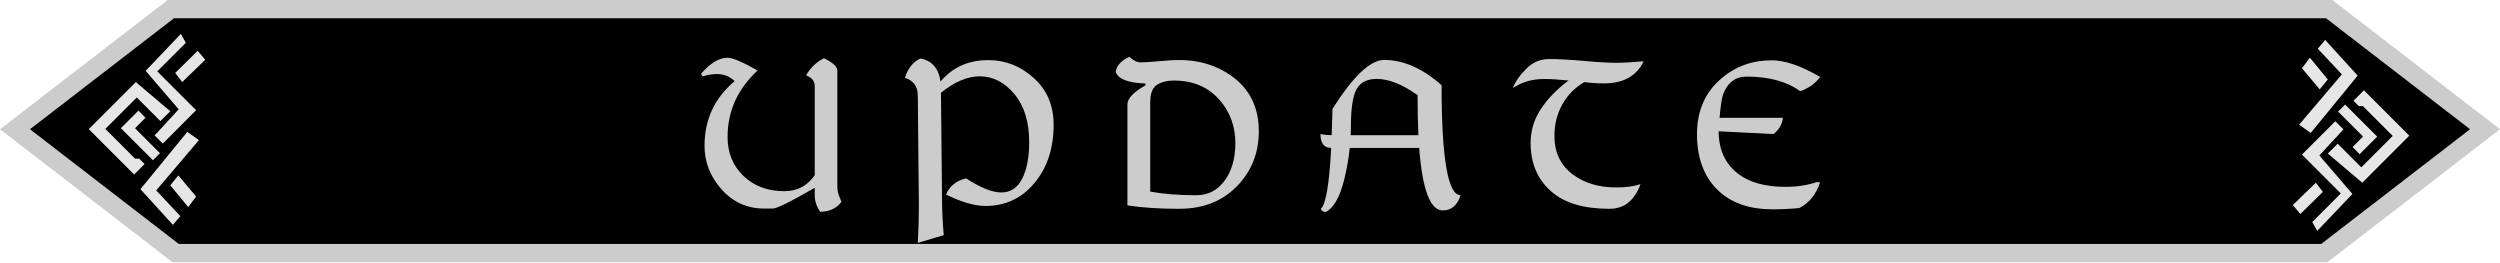
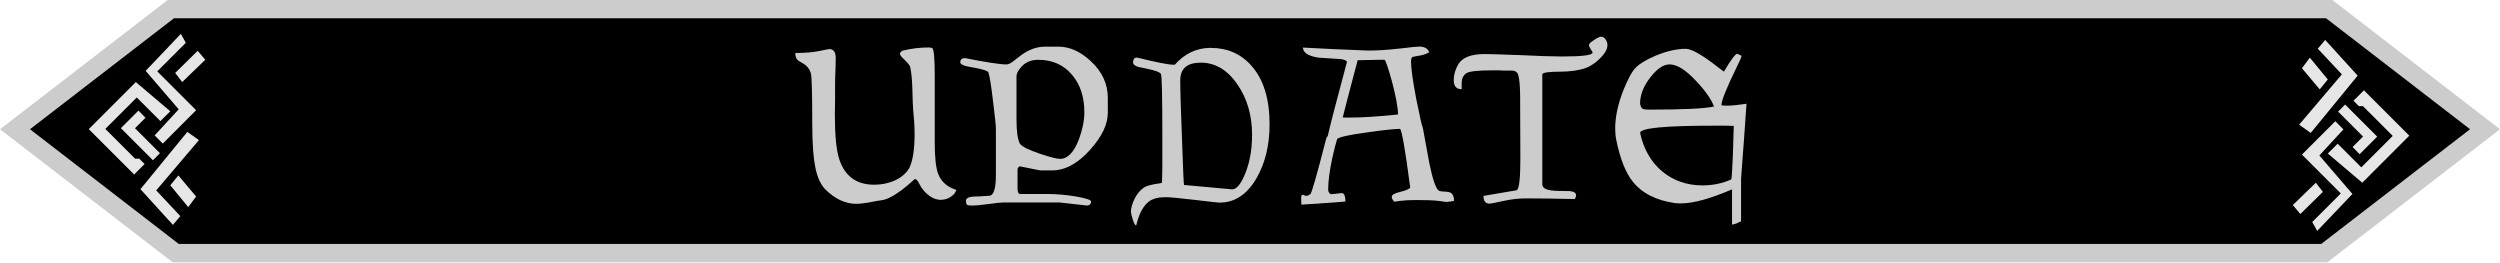
<svg xmlns="http://www.w3.org/2000/svg" id="_Слой_2" data-name="Слой_2" viewBox="0 0 683.26 71.67">
  <defs>
    <style>
      .cls-1 {
        stroke: #ccc;
        stroke-miterlimit: 10;
        stroke-width: 5px;
      }

      .cls-2 {
        fill: #ccc;
      }

      .cls-3 {
        fill: #e6e6e6;
      }
    </style>
  </defs>
  <g id="_Слой_6" data-name="Слой_6">
    <polygon class="cls-1" points="679.17 35.32 638.66 66.54 635.26 69.17 48 69.17 45.48 67.22 4.1 35.32 46.68 2.5 636.58 2.5 638.66 4.1 679.17 35.32" />
    <g>
      <polygon class="cls-3" points="37.12 22.43 24.26 35.29 36.66 47.69 39.52 44.83 38.05 43.36 36.92 43.36 28.79 35.23 37.38 26.64 43.84 33.1 46.54 30.41 37.12 22.43" />
      <polygon class="cls-3" points="37.84 30.22 33.03 35.03 41.8 43.8 43.72 41.87 36.9 35.05 39.76 32.19 37.84 30.22" />
      <polygon class="cls-3" points="42.26 37.01 44.49 39.24 53.6 30.12 42.98 19.5 50.79 11.69 49.42 9.26 39.81 19.36 48.84 29.88 42.26 37.01" />
      <polygon class="cls-3" points="47.88 19.93 49.8 22.43 56.1 16.33 54.03 13.88 47.88 19.93" />
      <polygon class="cls-3" points="51.2 36.04 38.38 51.7 47.26 61.46 49.28 59.06 42.69 52.04 54.37 38.29 51.2 36.04" />
      <polygon class="cls-3" points="48.75 47.95 46.54 50.64 51.44 56.6 53.6 53.72 48.75 47.95" />
    </g>
    <g>
      <polygon class="cls-3" points="645.62 49.94 658.47 37.08 646.07 24.68 643.21 27.54 644.68 29.01 645.81 29.01 653.94 37.14 645.35 45.73 638.89 39.27 636.2 41.96 645.62 49.94" />
      <polygon class="cls-3" points="644.9 42.15 649.7 37.34 640.93 28.57 639.01 30.5 645.83 37.32 642.97 40.18 644.9 42.15" />
      <polygon class="cls-3" points="640.47 35.36 638.25 33.13 629.13 42.25 639.75 52.87 631.94 60.68 633.31 63.1 642.93 53.01 633.89 42.49 640.47 35.36" />
      <polygon class="cls-3" points="634.85 52.44 632.93 49.94 626.63 56.04 628.7 58.49 634.85 52.44" />
      <polygon class="cls-3" points="631.53 36.33 644.36 20.67 635.48 10.91 633.46 13.31 640.04 20.33 628.36 34.08 631.53 36.33" />
      <polygon class="cls-3" points="633.99 24.42 636.2 21.72 631.29 15.76 629.13 18.65 633.99 24.42" />
    </g>
  </g>
-   <g id="Text">
+   <g id="_Слой_10" data-name="Слой_10">
    <g>
-       <path class="cls-2" d="M222.67,47.9v-24.38c0-1.35-.79-2.32-2.37-2.93,1.31-2.21,2.95-3.76,4.92-4.66,2.42,1.17,3.63,2.3,3.63,3.37v31.9c0,1.05.38,2.36,1.14,3.93-1.35,1.82-3.3,2.73-5.86,2.75-.98-1.5-1.46-3-1.46-4.48v-2.08c-6.54,3.79-10.38,5.68-11.51,5.68h-2.29c-4.67,0-8.55-1.75-11.66-5.24-3.11-3.5-4.66-7.47-4.66-11.92,0-7.17,2.74-13.06,8.23-17.67-1.31-1.29-2.95-1.93-4.92-1.93-1.15,0-2.44.22-3.87.64l-.38-.73c2.52-2.91,4.93-4.37,7.24-4.37,1.35,0,4.08,1.16,8.2,3.49-5.47,5.06-8.2,11.11-8.2,18.16,0,4.34,1.45,7.89,4.34,10.66,2.89,2.77,6.62,4.16,11.19,4.16,3.52,0,6.28-1.45,8.29-4.37Z" />
-       <path class="cls-2" d="M281.28,38.82c0-5.51-1.35-9.88-4.04-13.11-2.7-3.23-5.86-4.85-9.49-4.85-3.34,0-6.87,1.49-10.58,4.48l.29,28.65c0,3.42.16,6.85.47,10.28l-7.09,2.11c.19-3.4.29-6.8.29-10.2l-.29-30.06c0-2.48-1.17-4.1-3.52-4.86.86-2.66,2.27-4.41,4.25-5.27,3.14.59,4.97,2.69,5.48,6.3,3.26-3.91,7.62-5.86,13.07-5.86,4.67,0,8.81,1.63,12.42,4.89,3.61,3.26,5.42,7.52,5.42,12.77,0,6.43-1.74,11.73-5.23,15.92s-7.96,6.28-13.43,6.28c-2.89,0-6.47-1.04-10.75-3.11,1.02-2.36,2.85-3.84,5.51-4.42,3.93,2.56,7.13,3.84,9.61,3.84s4.44-1.26,5.71-3.79c1.27-2.53,1.9-5.86,1.9-10Z" />
-       <path class="cls-2" d="M322.34,57.07c-5.41,0-10.15-.31-14.21-.94v-27.6c0-1.62,1.64-3.35,4.92-5.19v-.53c-4.77-.14-7.47-1.2-8.12-3.19.18-1.62,1.42-2.99,3.72-4.1,1.09,1.02,2.11,1.52,3.05,1.52,1.25,0,2.99-.11,5.21-.32,2.23-.21,4.01-.32,5.36-.32,5.37,0,10.08,1.41,14.12,4.22,5.1,3.56,7.65,8.64,7.65,15.26,0,5.7-1.86,10.57-5.57,14.59-4.08,4.39-9.46,6.59-16.14,6.59ZM327.03,53.35c2.97,0,5.42-1.19,7.35-3.57,2.17-2.71,3.25-6.28,3.25-10.69s-1.4-8.39-4.19-11.63c-3.11-3.63-7.31-5.45-12.6-5.45-1.86,0-3.4.39-4.63,1.17-1.23.78-1.85,2.37-1.85,4.78v24.4c3.52.66,7.73,1,12.66,1Z" />
-       <path class="cls-2" d="M363.96,36.95c.08-2.21.15-4.6.21-7.18,5.64-8.93,10.35-13.39,14.12-13.39,5.27,0,10.51,2.3,15.7,6.91,0,20.04,1.73,30.06,5.19,30.06-.88,2.77-2.5,4.16-4.86,4.16-3.44,0-5.59-5.69-6.45-17.08h-18.98c-.29,2.89-.8,5.78-1.52,8.67-1.23,4.9-2.94,7.86-5.13,8.88-.57-.08-1-.37-1.29-.88,1.39-1.09,2.34-6.65,2.87-16.67-1.95,0-2.93-1.26-2.93-3.78,1.02.2,2.04.29,3.08.29ZM387.66,36.95c-.16-3.28-.23-6.92-.23-10.93-4.14-2.97-7.86-4.45-11.16-4.45-2.66,0-4.5.94-5.52,2.83-1.03,1.89-1.54,5.23-1.54,10.03,0,.84-.02,1.68-.06,2.52h18.52Z" />
-       <path class="cls-2" d="M439.94,57.07c-7.09,0-12.41-1.58-15.97-4.75-3.77-3.28-5.65-7.71-5.65-13.27,0-3.32.93-6.4,2.8-9.24s4.39-5.44,7.57-7.81c-2.58-.27-4.8-.41-6.68-.41-3.26,0-6.11.83-8.55,2.49.72-1.84,1.97-3.62,3.74-5.35s3.8-2.59,6.11-2.59c2.75,0,5.95.17,9.59.51,3.64.34,6.59.51,8.83.51,1.88,0,4.37-.14,7.47-.41-1.89,4.02-5.51,6.04-10.84,6.04-1.86,0-3.64-.12-5.36-.35-2.58,1.5-4.58,3.54-6.02,6.12s-2.15,5.43-2.15,8.55c0,4.57,1.68,8.1,5.04,10.58,3.16,2.36,7.12,3.54,11.87,3.54,2.66,0,4.86-.3,6.62-.91-1.66,4.49-4.46,6.74-8.41,6.74Z" />
-       <path class="cls-2" d="M484.29,57.19c-6.43,0-11.45-1.83-15.07-5.49s-5.43-8.68-5.43-15.04,2.24-11.49,6.71-15.26c3.85-3.28,8.42-4.92,13.71-4.92,3.67,0,8.09,1.52,13.24,4.57-1.35,1.8-3.16,3.09-5.45,3.87-3.67-2.66-8.54-3.98-14.62-3.98-3.09,0-5.23,1.62-6.45,4.86-.37,1.07-.69,3.2-.97,6.39h17.31c-.16,1.72-1.01,3.2-2.55,4.45l-15-.76c0,5.08,1.82,8.98,5.45,11.72,3.07,2.3,7.34,3.46,12.83,3.46,3.18,0,6.05-.44,8.61-1.32l.82.12c-1.11,3.32-3.01,5.65-5.68,7-2.38.23-4.87.35-7.47.35Z" />
+       <path class="cls-2" d="M257.22,54.63c-1.07,0-2.11-.34-3.11-1.03-1.21-.84-2.17-1.96-2.87-3.37-.22-.43-.36-.68-.44-.76-.23-.33-.49-.52-.76-.56-1.29,1.17-2.51,2.2-3.66,3.08-2.29,1.68-4.13,2.6-5.54,2.75-.47.04-1.58.23-3.34.59-1.45.25-2.61.38-3.49.38-2.93,0-5.73-1.3-8.41-3.9-1.15-1.17-2.01-2.9-2.58-5.19-.68-2.87-1.03-7.13-1.03-12.77,0-8.16-.12-12.72-.35-13.68-.31-1.27-1.09-2.25-2.34-2.93-.76-.41-1.24-.73-1.44-.97-.33-.39-.5-.99-.5-1.79,2.62,0,4.8-.18,6.56-.54,1.76-.36,2.66-.54,2.7-.54,1.19,0,1.79.82,1.79,2.46,0,.35-.02,1.31-.06,2.87-.08,1.6-.12,3.07-.12,4.39v4.13c-.04,1.84-.06,3.17-.06,4.01,0,5.72.4,9.8,1.2,12.25,1.52,4.65,4.71,6.97,9.55,6.97,1.84,0,3.57-.32,5.21-.97,2.03-.84,3.51-2.06,4.42-3.66.94-1.97,1.41-5.06,1.41-9.26,0-1.95-.13-4.11-.38-6.47-.08-.76-.16-2.73-.23-5.92-.08-2.48-.27-4.44-.59-5.89-.08-.37-.57-1-1.46-1.88l-.41-.41c-.61-.53-.91-.97-.91-1.32,0-.31.22-.6.67-.85,2.4-.59,4.79-.88,7.15-.88.43,0,.76.06,1,.18.45.39.67,2.97.67,7.73v18.16c0,3.97.3,6.77.91,8.41.8,2.17,2.46,3.65,4.98,4.45-.18.68-.63,1.28-1.38,1.79-.84.61-1.77.91-2.78.91Z" />
+       <path class="cls-2" d="M287.48,46.57h-3.19l-5.57-1.11c-.41.16-.62.47-.62.94v5.16c0,.98.24,1.46.73,1.46h7.38c2.56,0,5.21.23,7.97.7,2.68.49,4.01.93,4.01,1.32,0,.68-.35,1.06-1.05,1.14l-7.62-.85h-15.21c-.8,0-2.2.15-4.19.44-1.99.27-3.5.41-4.51.41-.66,0-1.08-.06-1.26-.18-.23-.16-.35-.54-.35-1.14,0-.68.72-1.06,2.17-1.14.88,0,2.31-.08,4.31-.23,1.13-.16,1.7-2.04,1.7-5.65v-12.77c0-.72-.24-3.06-.73-7-.53-4.57-.97-7.33-1.32-8.29-.16-.41-1.42-.83-3.78-1.26-1.15-.19-2.01-.37-2.58-.53-.88-.25-1.32-.58-1.32-.97,0-.76.44-1.14,1.32-1.14,5.76,1.15,9.54,1.73,11.34,1.73.39,0,.93-.23,1.61-.7.45-.33,1.15-.88,2.11-1.64,2.21-1.68,4.46-2.52,6.77-2.52h3.66c3.09,0,6.04,1.33,8.88,3.98,3.09,2.87,4.63,6.21,4.63,10.02v4.07c0,3.12-1.58,6.46-4.75,10.02-3.4,3.83-6.91,5.74-10.55,5.74ZM283.76,16.34c-1.91,0-3.46.64-4.63,1.93-.88.96-1.32,1.84-1.32,2.64v11.63c0,3.4.32,5.66.97,6.8.68.8,2.52,1.7,5.51,2.7,2.73.92,4.54,1.38,5.42,1.38,2.07,0,3.79-1.78,5.16-5.33,1-2.73,1.49-5.21,1.49-7.44,0-4.12-1.1-7.5-3.31-10.14-2.3-2.77-5.4-4.16-9.29-4.16Z" />
+       <path class="cls-2" d="M333.38,55.39c-.35,0-2.61-.25-6.77-.75s-6.85-.75-8.06-.75c-1.95,0-3.45.38-4.48,1.14-1.6,1.17-2.78,3.37-3.54,6.59-.29,0-.62-.58-.97-1.73-.31-1-.47-1.66-.47-1.99,0-1,.31-2.15.94-3.46.72-1.48,1.63-2.57,2.72-3.25.7-.43,2.1-.79,4.19-1.08.12,0,.33-.06.64-.18v.06l.09-4.37v-9.14c0-10.31-.13-15.73-.38-16.26-.23-.47-1.51-.95-3.84-1.44-.61-.12-1.45-.29-2.52-.53-.84-.33-1.26-.71-1.26-1.14,0-.92.36-1.38,1.08-1.38,5.31,1.31,8.63,1.96,9.96,1.96h.35c2.68-2.99,5.84-4.52,9.49-4.6h.35c4.57,0,8.29,1.64,11.16,4.92,3.28,3.71,4.92,9.04,4.92,16,0,5.64-1.18,10.53-3.54,14.65-2.6,4.47-5.96,6.71-10.08,6.71ZM328.17,17.13c-3.73,0-5.6,1.6-5.6,4.8,0,2.91.17,8.49.5,16.73.27,7.93.45,11.89.53,11.89l13.15,1.2c1.04,0,2.05-1.04,3.05-3.13,1.6-3.36,2.4-7.28,2.4-11.75,0-5.33-1.34-9.93-4.01-13.8-2.71-3.96-6.05-5.95-10.02-5.95Z" />
+       <path class="cls-2" d="M362.85,37.28c.84-3.63,2.6-10.41,5.27-20.33-.04-.37-.59-.63-1.64-.79-2.03-.16-4.09-.29-6.18-.41-2.79-.45-4.19-1.37-4.19-2.75,4.73.27,10.68.55,17.87.82,2.44,0,5.22-.18,8.35-.53,3.12-.37,4.97-.56,5.54-.56,1.43,0,2.34.51,2.75,1.52-.72.51-1.81.86-3.25,1.05-.8.14-1.24.22-1.32.26-.27.16-.41.58-.41,1.26,0,1.84.48,5.27,1.44,10.31.92,4.59,1.51,7.21,1.79,7.85l.06.29c.57,3.09,1.13,6.17,1.7,9.26.92,4.47,1.78,6.99,2.58,7.56.23.16.77.25,1.61.29.8,0,1.38.12,1.73.35.57.37.85,1.09.85,2.17-.96.19-1.68.29-2.17.29l-2.08-.29c-1.45-.16-3.45-.23-6.01-.23-1.84,0-3.34.08-4.51.23l-1.55.23c-.47-.47-.7-.91-.7-1.32,0-.55.71-.99,2.14-1.32,1.6-.39,2.57-.79,2.9-1.2-1.33-10.16-2.26-15.52-2.78-16.08-1.72.04-4.72.36-8.99.97-5,.68-7.73,1.29-8.2,1.82-.37,1.11-.81,2.83-1.32,5.16-.76,3.52-1.14,6.42-1.14,8.7.08.8.41,1.2,1,1.2.18,0,.58-.04,1.2-.12.61-.1,1.17-.15,1.7-.15.55.18.82.94.82,2.29-.47.08-4.48.36-12.04.85-.04-.68-.06-1.29-.06-1.82,0-.59.14-.88.41-.88l.29.06.18.12c.18.08.34.12.5.12.31,0,.69-.16,1.14-.47.35-.25,1.79-5.29,4.31-15.12.12-.45.26-.67.44-.67ZM378.44,16.34h-1.32c-.61,0-1.63.02-3.08.06-1.46.04-2.46.06-2.99.06-2.36,8.93-3.72,14.13-4.07,15.62.16.04.65.06,1.49.06,3.71,0,8.25-.28,13.62-.85-.04-2.03-.6-5.05-1.67-9.05-1.02-3.67-1.68-5.63-1.99-5.89Z" />
+       <path class="cls-2" d="M436.2,16.95c-.92.72-1.84,1.26-2.75,1.61-1.88.68-4.27,1.03-7.18,1.03s-4.59.23-4.75.7v30.12c0,1.13,1.44,1.72,4.31,1.76.8,0,1.88.02,3.25.06,1.11.12,1.67.5,1.67,1.14,0,.31-.12.65-.35,1.03-5-.12-9.46-.18-13.39-.18-1.91,0-3.96.23-6.12.7-2.15.49-3.43.73-3.84.73-1.07,0-1.61-.7-1.61-2.11l9.11-1.55c.64-.45.97-3.25.97-8.41l-.06-17.46c-.04-2.75-.21-4.61-.5-5.57-.23-.84-.83-1.26-1.79-1.26h-2.17s-.44-.02-1.2-.06h-2.14c-3.73,0-6.02.25-6.86.76-.88.57-1.32,1.48-1.32,2.75v1.64c-1.45,0-2.17-.82-2.17-2.46,0-1.45.4-2.87,1.2-4.28,1.09-1.91,3.52-2.87,7.27-2.87,1.21,0,4.39.1,9.55.29,5.16.25,9.05.38,11.69.38,5.49,0,8.23-.36,8.23-1.08,0-.18-.17-.48-.5-.91-.31-.49-.47-.85-.47-1.08s.1-.45.29-.64c1.45-1.13,2.45-1.7,3.02-1.7.51,0,.93.26,1.26.79.31.47.47.97.47,1.49,0,1.37-1.04,2.91-3.13,4.63Z" />
+       <path class="cls-2" d="M475.84,48.8v11.72c-.29.08-.5.16-.62.23l-.41.23c-.2.12-.67.25-1.44.41v-9.64c-5.92,2.56-10.59,3.84-14,3.84-.66,0-1.14-.02-1.44-.06-5.23-.72-9.13-2.69-11.69-5.89-1.95-2.44-3.46-6.24-4.51-11.4-.2-1-.29-2.04-.29-3.13,0-3.16.74-6.64,2.23-10.43,1.27-3.16,2.41-5.24,3.43-6.24,1.07-1.07,2.89-2.16,5.45-3.25,3.01-1.23,5.73-1.85,8.17-1.85,1.62,0,4.64,1.74,9.05,5.21.68.53,1.14.87,1.38,1.03,1.91-3.24,3.12-4.86,3.6-4.86.16,0,.43.12.82.35.04,0,.19.06.44.18-.12.49-.5,1.37-1.14,2.64-2.93,5.98-4.39,9.58-4.39,10.81,0,.12.51.18,1.52.18,1.23,0,3.01-.18,5.33-.53,0,.31-.24,3.75-.73,10.31-.51,6.6-.76,9.98-.76,10.14ZM456.21,17.6c-1.64.04-3.36,1.22-5.16,3.54-1.88,2.4-2.81,4.79-2.81,7.15.12.76.35,1.24.7,1.44.27.16.85.23,1.73.23,9.34,0,15.26-.28,17.78-.85-.8-2.07-2.46-4.42-4.98-7.06-2.77-2.97-5.16-4.45-7.15-4.45h-.12ZM468.22,34.35c-13.24,0-19.9.65-19.98,1.96.96,4.45,2.99,7.98,6.09,10.58,3.09,2.52,6.75,3.78,10.99,3.78,2.81,0,5.43-.55,7.85-1.64.14-.47.28-2.74.44-6.83.04-2.17.12-4.77.23-7.79-.12,0-.82-.02-2.11-.06h-3.52Z" />
    </g>
  </g>
</svg>
